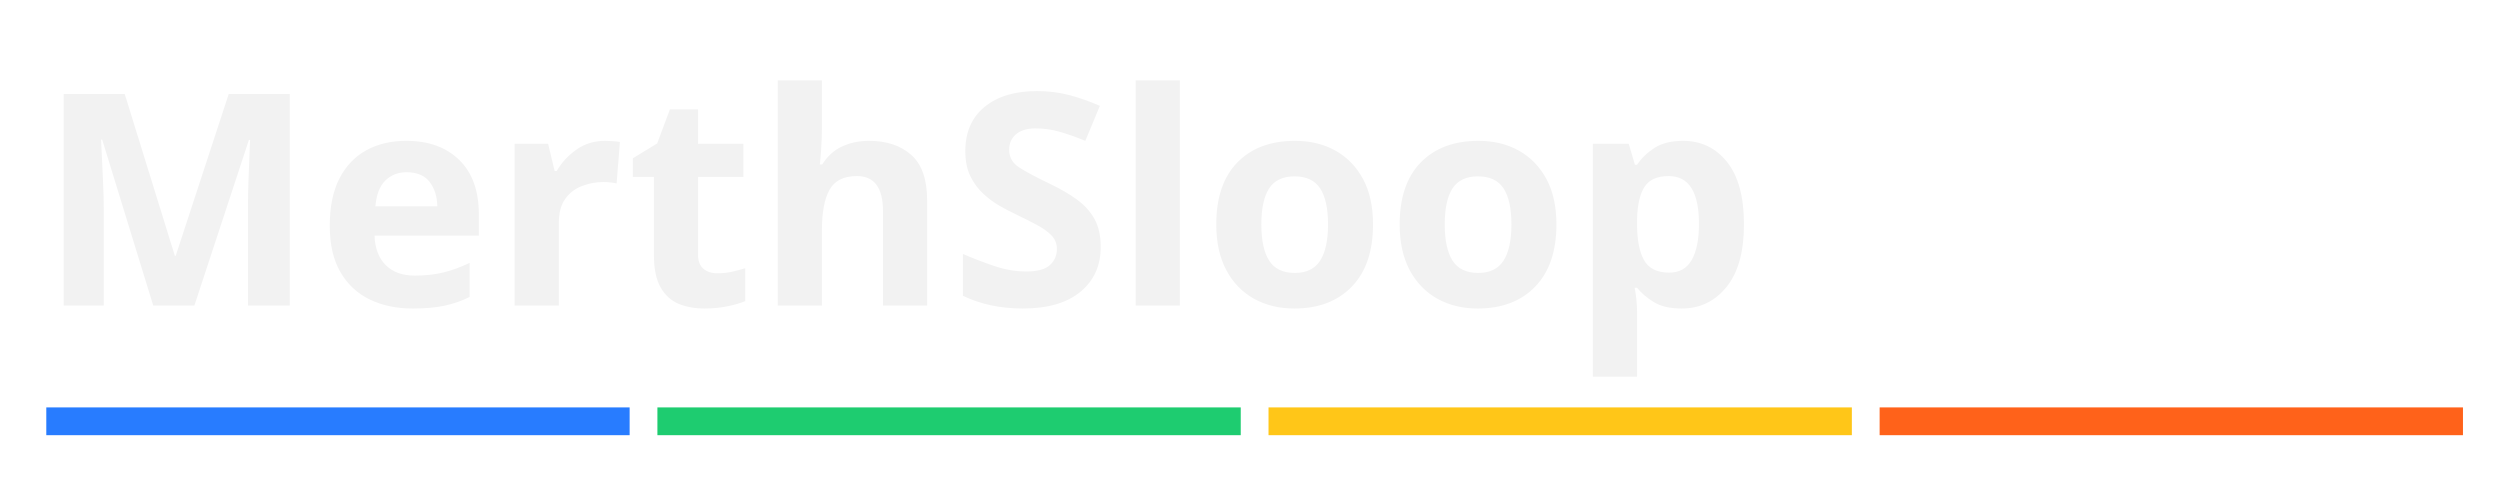
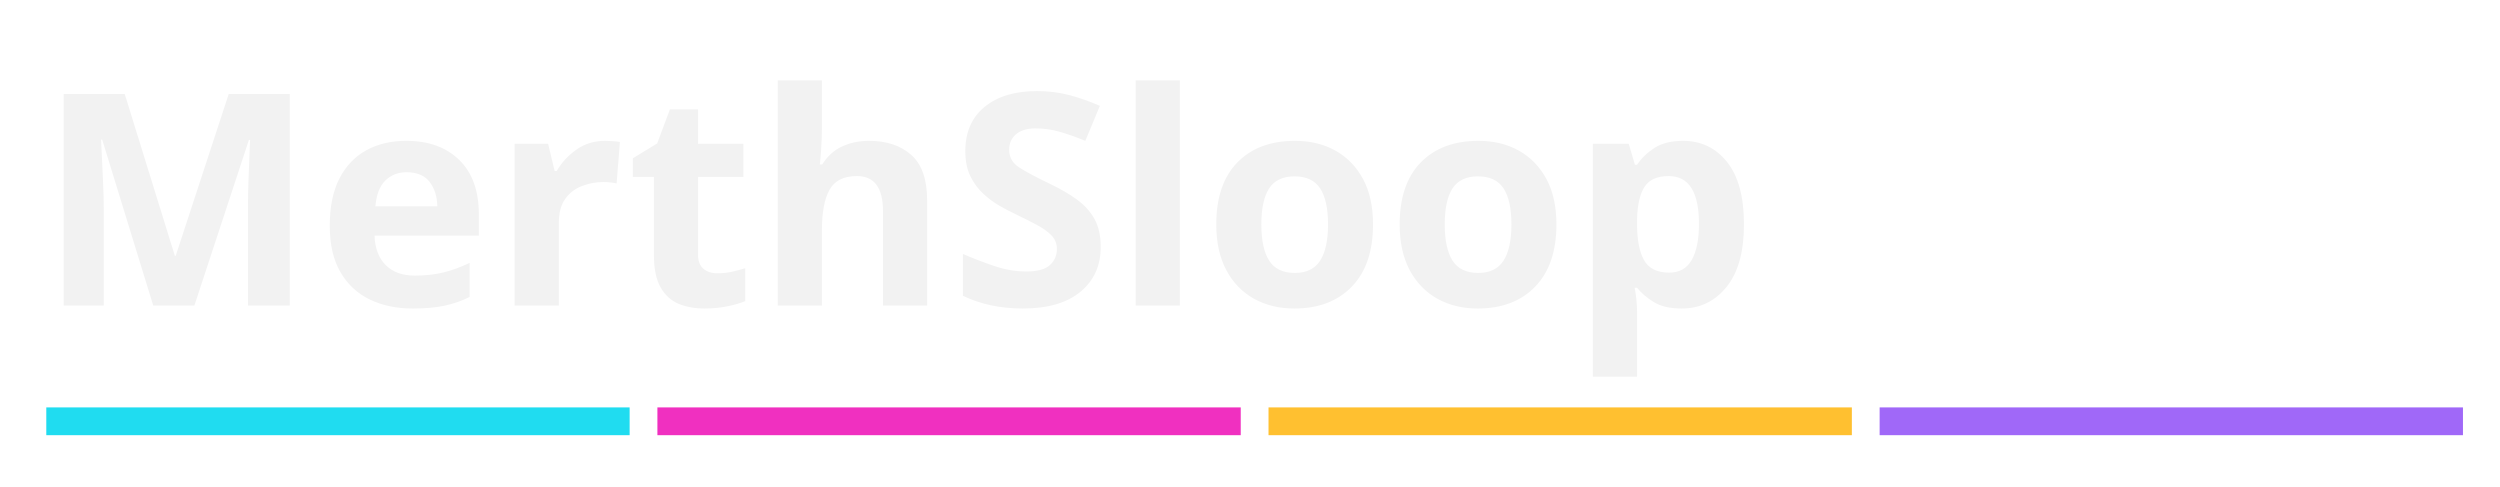
<svg xmlns="http://www.w3.org/2000/svg" viewBox="0 0 540 105" role="img" aria-label="MerthSloop">
  <text x="8" y="66" fill="#f2f2f2" font-family="sans-serif" font-weight="700" font-size="64">MerthSloop</text>
-   <path d="M10 91h126" stroke="#287cff" stroke-width="6" />
-   <path d="M142 91h126" stroke="#1ecc70" stroke-width="6" />
-   <path d="M274 91h126" stroke="#ffc618" stroke-width="6" />
-   <path d="M406 91h126" stroke="#ff621a" stroke-width="6" />
+   <path d="M10 91h126" stroke="#20dcf0" stroke-width="6" />
+   <path d="M142 91h126" stroke="#f030c0" stroke-width="6" />
+   <path d="M274 91h126" stroke="#ffc030" stroke-width="6" />
+   <path d="M406 91h126" stroke="#a068f8" stroke-width="6" />
</svg>
